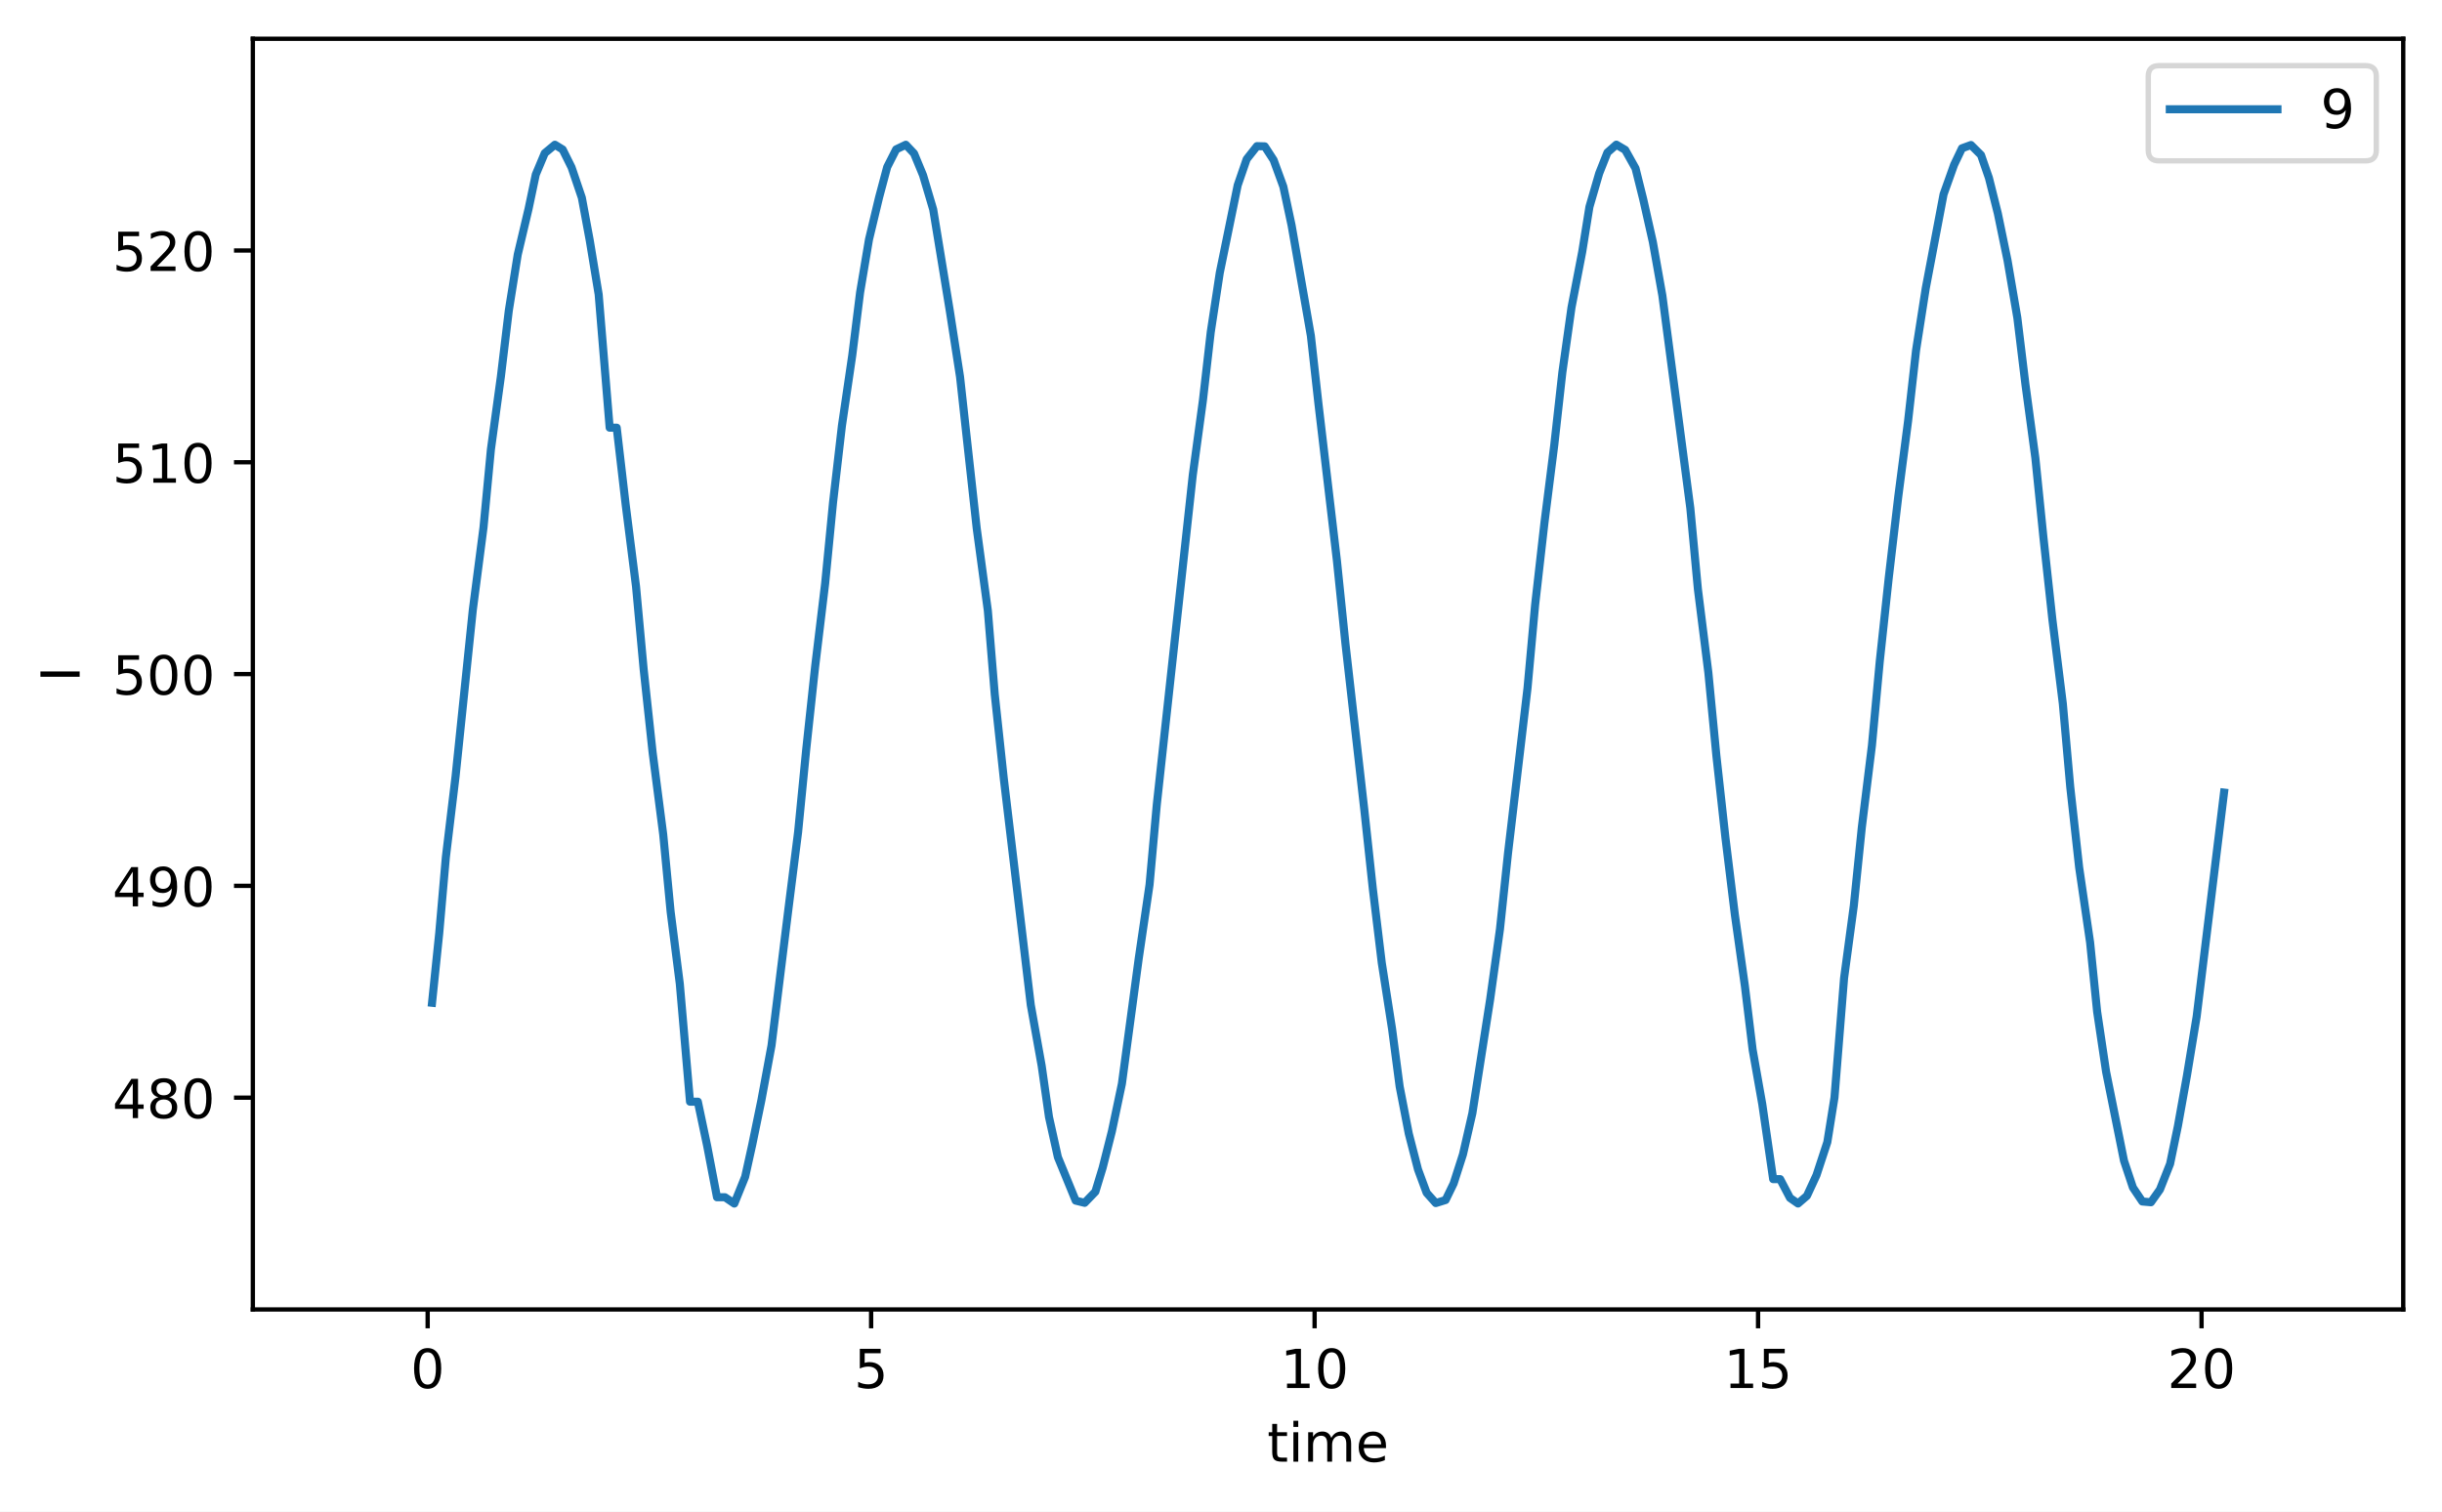
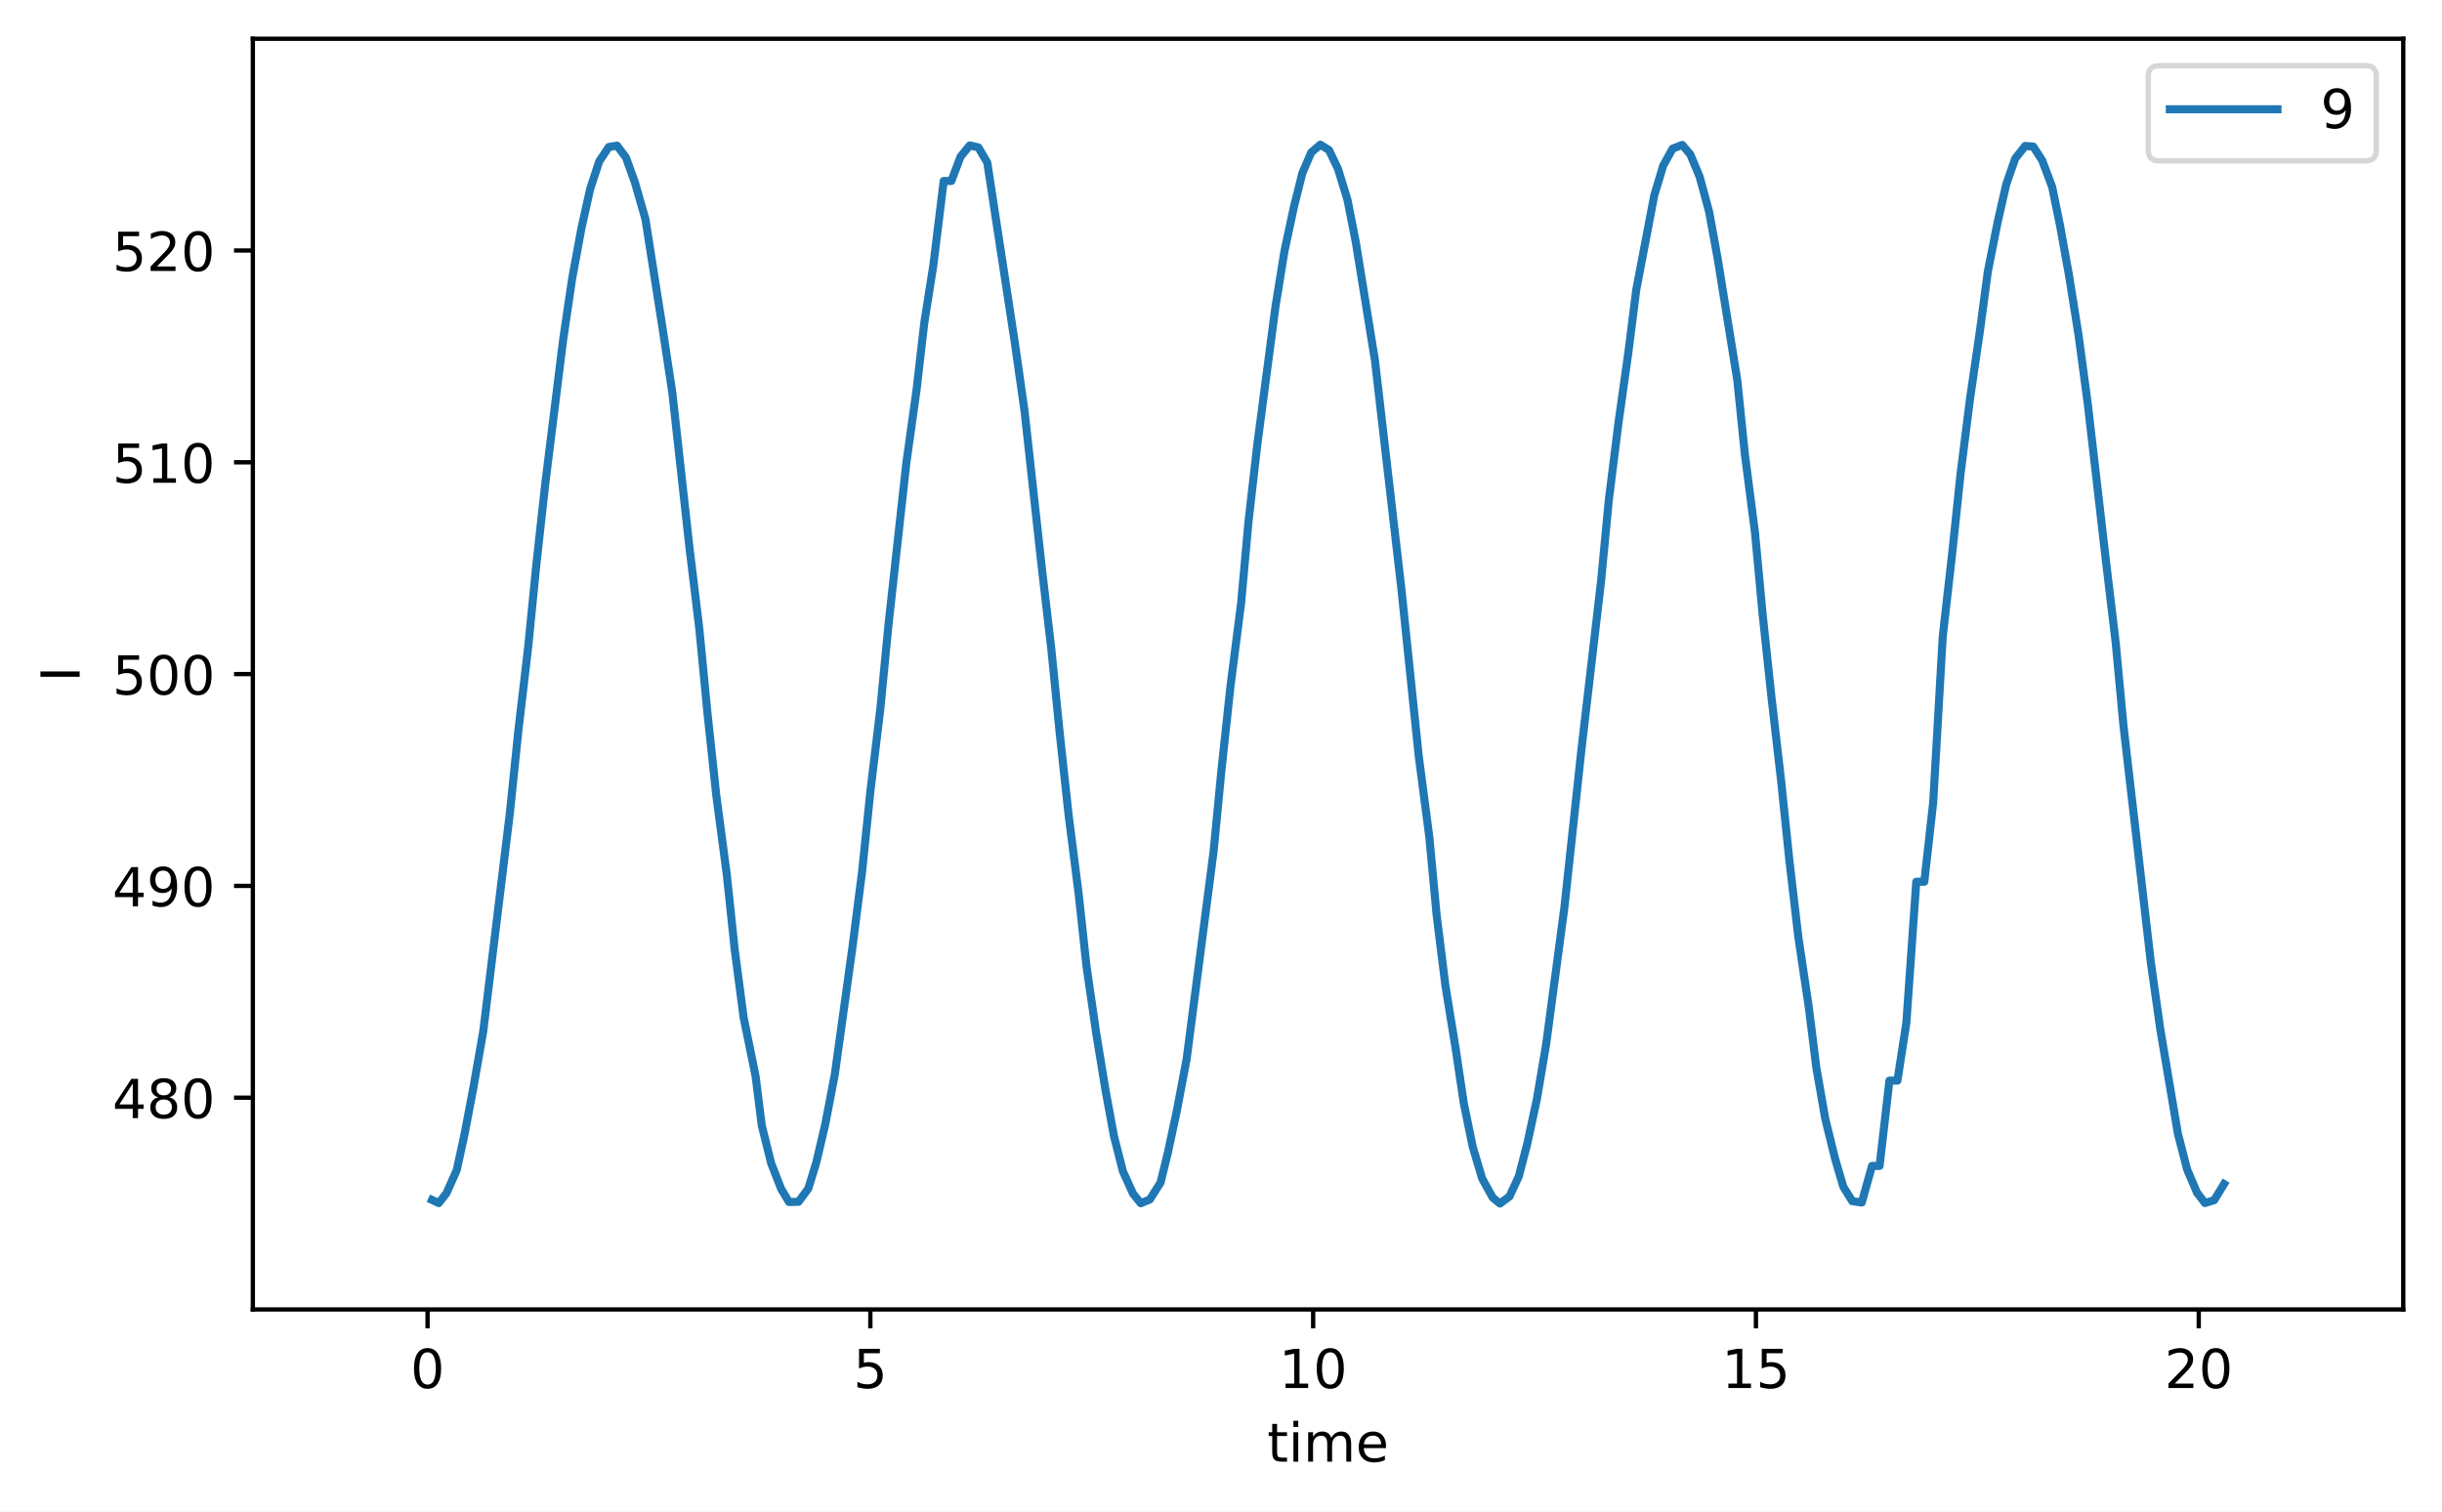
<svg xmlns="http://www.w3.org/2000/svg" xmlns:xlink="http://www.w3.org/1999/xlink" height="280.8pt" version="1.1" viewBox="0 0 453.6 280.8" width="453.6pt">
  <defs>
    <style type="text/css">
*{stroke-linecap:butt;stroke-linejoin:round;}
  </style>
  </defs>
  <g id="figure_1">
    <g id="patch_1">
      <path d="M 0 280.8  L 453.6 280.8  L 453.6 0  L 0 0  z " style="fill:#ffffff;" />
    </g>
    <g id="axes_1">
      <g id="patch_2">
        <path d="M 46.966 243.244  L 446.4 243.244  L 446.4 7.2  L 46.966 7.2  z " style="fill:#ffffff;" />
      </g>
      <g id="matplotlib.axis_1">
        <g id="xtick_1">
          <g id="line2d_1">
            <defs>
-               <path d="M 0 0  L 0 3.5  " id="meec1a70561" style="stroke:#000000;stroke-width:0.8;" />
-             </defs>
-             <g>
-               <use style="stroke:#000000;stroke-width:0.8;" x="79.437" xlink:href="#meec1a70561" y="243.244" />
+               <path d="M 0 0  L 0 3.5  " id="mfd6886afc6" style="stroke:#000000;stroke-width:0.8;" />
+             </defs>
+             <g>
+               <use style="stroke:#000000;stroke-width:0.8;" x="79.418" xlink:href="#mfd6886afc6" y="243.244" />
            </g>
          </g>
          <g id="text_1">
            <defs>
              <path d="M 31.781 66.406  Q 24.172 66.406 20.328 58.906  Q 16.5 51.422 16.5 36.375  Q 16.5 21.391 20.328 13.891  Q 24.172 6.391 31.781 6.391  Q 39.453 6.391 43.281 13.891  Q 47.125 21.391 47.125 36.375  Q 47.125 51.422 43.281 58.906  Q 39.453 66.406 31.781 66.406  z M 31.781 74.219  Q 44.047 74.219 50.516 64.516  Q 56.984 54.828 56.984 36.375  Q 56.984 17.969 50.516 8.266  Q 44.047 -1.422 31.781 -1.422  Q 19.531 -1.422 13.062 8.266  Q 6.594 17.969 6.594 36.375  Q 6.594 54.828 13.062 64.516  Q 19.531 74.219 31.781 74.219  z " id="DejaVuSans-48" />
            </defs>
-             <g transform="translate(76.25525 257.8422)scale(0.1 -0.1)">
+             <g transform="translate(76.23692 257.8422)scale(0.1 -0.1)">
              <use xlink:href="#DejaVuSans-48" />
            </g>
          </g>
        </g>
        <g id="xtick_2">
          <g id="line2d_2">
            <g>
-               <use style="stroke:#000000;stroke-width:0.8;" x="161.811" xlink:href="#meec1a70561" y="243.244" />
+               <use style="stroke:#000000;stroke-width:0.8;" x="161.667" xlink:href="#mfd6886afc6" y="243.244" />
            </g>
          </g>
          <g id="text_2">
            <defs>
              <path d="M 10.797 72.906  L 49.516 72.906  L 49.516 64.594  L 19.828 64.594  L 19.828 46.734  Q 21.969 47.469 24.109 47.828  Q 26.266 48.188 28.422 48.188  Q 40.625 48.188 47.75 41.5  Q 54.891 34.812 54.891 23.391  Q 54.891 11.625 47.562 5.094  Q 40.234 -1.422 26.906 -1.422  Q 22.312 -1.422 17.547 -0.641  Q 12.797 0.141 7.719 1.703  L 7.719 11.625  Q 12.109 9.234 16.797 8.062  Q 21.484 6.891 26.703 6.891  Q 35.156 6.891 40.078 11.328  Q 45.016 15.766 45.016 23.391  Q 45.016 31 40.078 35.438  Q 35.156 39.891 26.703 39.891  Q 22.75 39.891 18.812 39.016  Q 14.891 38.141 10.797 36.281  z " id="DejaVuSans-53" />
            </defs>
-             <g transform="translate(158.6299 257.8422)scale(0.1 -0.1)">
+             <g transform="translate(158.486 257.8422)scale(0.1 -0.1)">
              <use xlink:href="#DejaVuSans-53" />
            </g>
          </g>
        </g>
        <g id="xtick_3">
          <g id="line2d_3">
            <g>
-               <use style="stroke:#000000;stroke-width:0.8;" x="244.186" xlink:href="#meec1a70561" y="243.244" />
+               <use style="stroke:#000000;stroke-width:0.8;" x="243.916" xlink:href="#mfd6886afc6" y="243.244" />
            </g>
          </g>
          <g id="text_3">
            <defs>
              <path d="M 12.406 8.297  L 28.516 8.297  L 28.516 63.922  L 10.984 60.406  L 10.984 69.391  L 28.422 72.906  L 38.281 72.906  L 38.281 8.297  L 54.391 8.297  L 54.391 0  L 12.406 0  z " id="DejaVuSans-49" />
            </defs>
-             <g transform="translate(237.8233 257.8422)scale(0.1 -0.1)">
+             <g transform="translate(237.5538 257.8422)scale(0.1 -0.1)">
              <use xlink:href="#DejaVuSans-49" />
              <use x="63.623" xlink:href="#DejaVuSans-48" />
            </g>
          </g>
        </g>
        <g id="xtick_4">
          <g id="line2d_4">
            <g>
-               <use style="stroke:#000000;stroke-width:0.8;" x="326.56" xlink:href="#meec1a70561" y="243.244" />
+               <use style="stroke:#000000;stroke-width:0.8;" x="326.165" xlink:href="#mfd6886afc6" y="243.244" />
            </g>
          </g>
          <g id="text_4">
-             <g transform="translate(320.198 257.8422)scale(0.1 -0.1)">
+             <g transform="translate(319.8029 257.8422)scale(0.1 -0.1)">
              <use xlink:href="#DejaVuSans-49" />
              <use x="63.623" xlink:href="#DejaVuSans-53" />
            </g>
          </g>
        </g>
        <g id="xtick_5">
          <g id="line2d_5">
            <g>
-               <use style="stroke:#000000;stroke-width:0.8;" x="408.935" xlink:href="#meec1a70561" y="243.244" />
+               <use style="stroke:#000000;stroke-width:0.8;" x="408.415" xlink:href="#mfd6886afc6" y="243.244" />
            </g>
          </g>
          <g id="text_5">
            <defs>
              <path d="M 19.188 8.297  L 53.609 8.297  L 53.609 0  L 7.328 0  L 7.328 8.297  Q 12.938 14.109 22.625 23.891  Q 32.328 33.688 34.812 36.531  Q 39.547 41.844 41.422 45.531  Q 43.312 49.219 43.312 52.781  Q 43.312 58.594 39.234 62.25  Q 35.156 65.922 28.609 65.922  Q 23.969 65.922 18.812 64.312  Q 13.672 62.703 7.812 59.422  L 7.812 69.391  Q 13.766 71.781 18.938 73  Q 24.125 74.219 28.422 74.219  Q 39.75 74.219 46.484 68.547  Q 53.219 62.891 53.219 53.422  Q 53.219 48.922 51.531 44.891  Q 49.859 40.875 45.406 35.406  Q 44.188 33.984 37.641 27.219  Q 31.109 20.453 19.188 8.297  z " id="DejaVuSans-50" />
            </defs>
-             <g transform="translate(402.5726 257.8422)scale(0.1 -0.1)">
+             <g transform="translate(402.052 257.8422)scale(0.1 -0.1)">
              <use xlink:href="#DejaVuSans-50" />
              <use x="63.623" xlink:href="#DejaVuSans-48" />
            </g>
          </g>
        </g>
        <g id="text_6">
          <defs>
            <path d="M 18.312 70.219  L 18.312 54.688  L 36.812 54.688  L 36.812 47.703  L 18.312 47.703  L 18.312 18.016  Q 18.312 11.328 20.141 9.422  Q 21.969 7.516 27.594 7.516  L 36.812 7.516  L 36.812 0  L 27.594 0  Q 17.188 0 13.234 3.875  Q 9.281 7.766 9.281 18.016  L 9.281 47.703  L 2.688 47.703  L 2.688 54.688  L 9.281 54.688  L 9.281 70.219  z " id="DejaVuSans-116" />
            <path d="M 9.422 54.688  L 18.406 54.688  L 18.406 0  L 9.422 0  z M 9.422 75.984  L 18.406 75.984  L 18.406 64.594  L 9.422 64.594  z " id="DejaVuSans-105" />
            <path d="M 52 44.188  Q 55.375 50.25 60.062 53.125  Q 64.75 56 71.094 56  Q 79.641 56 84.281 50.016  Q 88.922 44.047 88.922 33.016  L 88.922 0  L 79.891 0  L 79.891 32.719  Q 79.891 40.578 77.094 44.375  Q 74.312 48.188 68.609 48.188  Q 61.625 48.188 57.562 43.547  Q 53.516 38.922 53.516 30.906  L 53.516 0  L 44.484 0  L 44.484 32.719  Q 44.484 40.625 41.703 44.406  Q 38.922 48.188 33.109 48.188  Q 26.219 48.188 22.156 43.531  Q 18.109 38.875 18.109 30.906  L 18.109 0  L 9.078 0  L 9.078 54.688  L 18.109 54.688  L 18.109 46.188  Q 21.188 51.219 25.484 53.609  Q 29.781 56 35.688 56  Q 41.656 56 45.828 52.969  Q 50 49.953 52 44.188  z " id="DejaVuSans-109" />
            <path d="M 56.203 29.594  L 56.203 25.203  L 14.891 25.203  Q 15.484 15.922 20.484 11.062  Q 25.484 6.203 34.422 6.203  Q 39.594 6.203 44.453 7.469  Q 49.312 8.734 54.109 11.281  L 54.109 2.781  Q 49.266 0.734 44.188 -0.344  Q 39.109 -1.422 33.891 -1.422  Q 20.797 -1.422 13.156 6.188  Q 5.516 13.812 5.516 26.812  Q 5.516 40.234 12.766 48.109  Q 20.016 56 32.328 56  Q 43.359 56 49.781 48.891  Q 56.203 41.797 56.203 29.594  z M 47.219 32.234  Q 47.125 39.594 43.094 43.984  Q 39.062 48.391 32.422 48.391  Q 24.906 48.391 20.391 44.141  Q 15.875 39.891 15.188 32.172  z " id="DejaVuSans-101" />
          </defs>
          <g transform="translate(235.3867 271.5203)scale(0.1 -0.1)">
            <use xlink:href="#DejaVuSans-116" />
            <use x="39.209" xlink:href="#DejaVuSans-105" />
            <use x="66.992" xlink:href="#DejaVuSans-109" />
            <use x="164.404" xlink:href="#DejaVuSans-101" />
          </g>
        </g>
      </g>
      <g id="matplotlib.axis_2">
        <g id="ytick_1">
          <g id="line2d_6">
            <defs>
-               <path d="M 0 0  L -3.5 0  " id="md853d1495e" style="stroke:#000000;stroke-width:0.8;" />
-             </defs>
-             <g>
-               <use style="stroke:#000000;stroke-width:0.8;" x="46.966" xlink:href="#md853d1495e" y="203.903" />
+               <path d="M 0 0  L -3.5 0  " id="m2741798c0a" style="stroke:#000000;stroke-width:0.8;" />
+             </defs>
+             <g>
+               <use style="stroke:#000000;stroke-width:0.8;" x="46.966" xlink:href="#m2741798c0a" y="203.904" />
            </g>
          </g>
          <g id="text_7">
            <defs>
              <path d="M 37.797 64.312  L 12.891 25.391  L 37.797 25.391  z M 35.203 72.906  L 47.609 72.906  L 47.609 25.391  L 58.016 25.391  L 58.016 17.188  L 47.609 17.188  L 47.609 0  L 37.797 0  L 37.797 17.188  L 4.891 17.188  L 4.891 26.703  z " id="DejaVuSans-52" />
              <path d="M 31.781 34.625  Q 24.75 34.625 20.719 30.859  Q 16.703 27.094 16.703 20.516  Q 16.703 13.922 20.719 10.156  Q 24.75 6.391 31.781 6.391  Q 38.812 6.391 42.859 10.172  Q 46.922 13.969 46.922 20.516  Q 46.922 27.094 42.891 30.859  Q 38.875 34.625 31.781 34.625  z M 21.922 38.812  Q 15.578 40.375 12.031 44.719  Q 8.5 49.078 8.5 55.328  Q 8.5 64.062 14.719 69.141  Q 20.953 74.219 31.781 74.219  Q 42.672 74.219 48.875 69.141  Q 55.078 64.062 55.078 55.328  Q 55.078 49.078 51.531 44.719  Q 48 40.375 41.703 38.812  Q 48.828 37.156 52.797 32.312  Q 56.781 27.484 56.781 20.516  Q 56.781 9.906 50.312 4.234  Q 43.844 -1.422 31.781 -1.422  Q 19.734 -1.422 13.25 4.234  Q 6.781 9.906 6.781 20.516  Q 6.781 27.484 10.781 32.312  Q 14.797 37.156 21.922 38.812  z M 18.312 54.391  Q 18.312 48.734 21.844 45.562  Q 25.391 42.391 31.781 42.391  Q 38.141 42.391 41.719 45.562  Q 45.312 48.734 45.312 54.391  Q 45.312 60.062 41.719 63.234  Q 38.141 66.406 31.781 66.406  Q 25.391 66.406 21.844 63.234  Q 18.312 60.062 18.312 54.391  z " id="DejaVuSans-56" />
            </defs>
-             <g transform="translate(20.87813 207.7019)scale(0.1 -0.1)">
+             <g transform="translate(20.87813 207.7032)scale(0.1 -0.1)">
              <use xlink:href="#DejaVuSans-52" />
              <use x="63.623" xlink:href="#DejaVuSans-56" />
              <use x="127.246" xlink:href="#DejaVuSans-48" />
            </g>
          </g>
        </g>
        <g id="ytick_2">
          <g id="line2d_7">
            <g>
-               <use style="stroke:#000000;stroke-width:0.8;" x="46.966" xlink:href="#md853d1495e" y="164.559" />
+               <use style="stroke:#000000;stroke-width:0.8;" x="46.966" xlink:href="#m2741798c0a" y="164.561" />
            </g>
          </g>
          <g id="text_8">
            <defs>
              <path d="M 10.984 1.516  L 10.984 10.5  Q 14.703 8.734 18.5 7.812  Q 22.312 6.891 25.984 6.891  Q 35.75 6.891 40.891 13.453  Q 46.047 20.016 46.781 33.406  Q 43.953 29.203 39.594 26.953  Q 35.25 24.703 29.984 24.703  Q 19.047 24.703 12.672 31.312  Q 6.297 37.938 6.297 49.422  Q 6.297 60.641 12.938 67.422  Q 19.578 74.219 30.609 74.219  Q 43.266 74.219 49.922 64.516  Q 56.594 54.828 56.594 36.375  Q 56.594 19.141 48.406 8.859  Q 40.234 -1.422 26.422 -1.422  Q 22.703 -1.422 18.891 -0.688  Q 15.094 0.047 10.984 1.516  z M 30.609 32.422  Q 37.25 32.422 41.125 36.953  Q 45.016 41.5 45.016 49.422  Q 45.016 57.281 41.125 61.844  Q 37.25 66.406 30.609 66.406  Q 23.969 66.406 20.094 61.844  Q 16.219 57.281 16.219 49.422  Q 16.219 41.5 20.094 36.953  Q 23.969 32.422 30.609 32.422  z " id="DejaVuSans-57" />
            </defs>
-             <g transform="translate(20.87813 168.3586)scale(0.1 -0.1)">
+             <g transform="translate(20.87813 168.3601)scale(0.1 -0.1)">
              <use xlink:href="#DejaVuSans-52" />
              <use x="63.623" xlink:href="#DejaVuSans-57" />
              <use x="127.246" xlink:href="#DejaVuSans-48" />
            </g>
          </g>
        </g>
        <g id="ytick_3">
          <g id="line2d_8">
            <g>
-               <use style="stroke:#000000;stroke-width:0.8;" x="46.966" xlink:href="#md853d1495e" y="125.216" />
+               <use style="stroke:#000000;stroke-width:0.8;" x="46.966" xlink:href="#m2741798c0a" y="125.218" />
            </g>
          </g>
          <g id="text_9">
-             <g transform="translate(20.87813 129.0154)scale(0.1 -0.1)">
+             <g transform="translate(20.87813 129.017)scale(0.1 -0.1)">
              <use xlink:href="#DejaVuSans-53" />
              <use x="63.623" xlink:href="#DejaVuSans-48" />
              <use x="127.246" xlink:href="#DejaVuSans-48" />
            </g>
          </g>
        </g>
        <g id="ytick_4">
          <g id="line2d_9">
            <g>
-               <use style="stroke:#000000;stroke-width:0.8;" x="46.966" xlink:href="#md853d1495e" y="85.873" />
+               <use style="stroke:#000000;stroke-width:0.8;" x="46.966" xlink:href="#m2741798c0a" y="85.875" />
            </g>
          </g>
          <g id="text_10">
-             <g transform="translate(20.87813 89.67213)scale(0.1 -0.1)">
+             <g transform="translate(20.87813 89.67391)scale(0.1 -0.1)">
              <use xlink:href="#DejaVuSans-53" />
              <use x="63.623" xlink:href="#DejaVuSans-49" />
              <use x="127.246" xlink:href="#DejaVuSans-48" />
            </g>
          </g>
        </g>
        <g id="ytick_5">
          <g id="line2d_10">
            <g>
-               <use style="stroke:#000000;stroke-width:0.8;" x="46.966" xlink:href="#md853d1495e" y="46.53" />
+               <use style="stroke:#000000;stroke-width:0.8;" x="46.966" xlink:href="#m2741798c0a" y="46.532" />
            </g>
          </g>
          <g id="text_11">
-             <g transform="translate(20.87813 50.32889)scale(0.1 -0.1)">
+             <g transform="translate(20.87813 50.3308)scale(0.1 -0.1)">
              <use xlink:href="#DejaVuSans-53" />
              <use x="63.623" xlink:href="#DejaVuSans-50" />
              <use x="127.246" xlink:href="#DejaVuSans-48" />
            </g>
          </g>
        </g>
        <g id="text_12">
          <defs>
            <path d="M 9.812 72.906  L 19.672 72.906  L 19.672 0  L 9.812 0  z " id="DejaVuSans-73" />
          </defs>
          <g transform="translate(14.79844 126.6969)rotate(-90)scale(0.1 -0.1)">
            <use xlink:href="#DejaVuSans-73" />
          </g>
        </g>
      </g>
      <g id="line2d_11">
-         <path clip-path="url(#p72e9a14a07)" d="M 80.252 186.274  L 81.588 173.34  L 82.818 159.23  L 84.627 144.169  L 87.827 113.272  L 89.81 97.985  L 91.188 83.471  L 93.035 69.98  L 94.509 57.701  L 96.169 47.291  L 98.175 38.814  L 99.518 32.432  L 101.188 28.452  L 103.074 26.884  L 104.514 27.768  L 106.166 31.09  L 108.078 36.732  L 109.549 44.676  L 111.203 54.692  L 113.244 79.447  L 114.555 79.447  L 116.222 93.783  L 118.141 108.927  L 119.562 124.349  L 121.227 139.807  L 123.192 155.01  L 124.568 169.349  L 126.271 182.735  L 128.169 204.648  L 129.624 204.648  L 131.365 212.894  L 133.181 222.401  L 134.666 222.401  L 136.399 223.573  L 138.411 218.605  L 139.738 212.595  L 141.428 204.374  L 143.31 194.209  L 146.435 168.962  L 148.248 154.558  L 149.74 139.354  L 151.405 123.877  L 153.274 108.352  L 154.736 93.353  L 156.389 79.069  L 158.306 66.011  L 159.763 54.319  L 161.415 44.485  L 163.291 36.663  L 164.794 31.03  L 166.463 27.744  L 168.256 26.888  L 169.785 28.509  L 171.451 32.536  L 173.341 38.91  L 176.44 57.829  L 178.323 69.97  L 181.421 98.112  L 183.491 113.433  L 184.777 129.019  L 186.45 144.606  L 191.465 186.674  L 193.491 197.989  L 194.848 207.489  L 196.503 214.961  L 199.81 223.027  L 201.474 223.436  L 203.462 221.375  L 204.813 216.933  L 206.531 210.151  L 208.393 201.312  L 211.519 178.038  L 213.529 164.342  L 214.874 149.472  L 221.558 88.246  L 223.442 74.368  L 224.897 61.676  L 226.571 50.677  L 229.899 34.412  L 231.565 29.572  L 233.484 27.146  L 234.924 27.185  L 236.573 29.724  L 238.376 34.658  L 239.908 41.834  L 243.493 62.371  L 244.903 75.009  L 248.333 104.161  L 249.914 119.556  L 253.421 150.43  L 255.007 165.143  L 256.663 178.855  L 258.578 191.143  L 259.984 201.828  L 261.682 210.596  L 263.394 217.24  L 264.998 221.577  L 266.697 223.483  L 268.52 222.915  L 270.009 219.848  L 271.747 214.426  L 273.491 206.805  L 276.799 185.612  L 278.615 172.615  L 280.116 158.472  L 283.734 127.842  L 285.15 112.343  L 286.885 97.067  L 288.708 82.637  L 290.207 69.172  L 291.902 57.136  L 293.894 46.786  L 295.236 38.424  L 297.044 32.213  L 298.58 28.332  L 300.234 26.87  L 301.882 27.846  L 303.797 31.27  L 305.228 37.017  L 307.016 44.958  L 308.782 54.895  L 313.977 94.4  L 315.387 109.457  L 317.324 124.923  L 318.823 140.43  L 320.492 155.563  L 322.242 169.858  L 324.114 183.174  L 325.556 195.018  L 327.336 205.08  L 329.362 219.033  L 330.658 219.033  L 332.491 222.527  L 333.983 223.567  L 335.638 222.14  L 337.409 218.308  L 339.427 212.161  L 340.752 203.876  L 342.535 181.704  L 344.343 168.263  L 345.83 153.712  L 347.711 138.471  L 349.165 122.848  L 350.824 107.419  L 352.592 92.332  L 354.429 78.184  L 355.91 65.053  L 357.705 53.561  L 361.015 36.093  L 362.971 30.611  L 364.436 27.546  L 366.104 26.936  L 367.973 28.796  L 369.443 33.051  L 371.093 39.638  L 372.902 48.39  L 374.722 59.039  L 376.223 71.407  L 378.068 85.073  L 379.559 99.768  L 381.229 115.077  L 383.17 130.716  L 384.545 146.163  L 386.199 161.112  L 388.235 175.057  L 389.541 187.924  L 391.209 199.105  L 394.532 215.625  L 396.19 220.598  L 397.934 223.19  L 399.536 223.331  L 401.206 220.969  L 403.092 216.197  L 404.552 209.137  L 406.212 199.876  L 408.025 188.851  L 413.114 147.23  L 413.114 147.23  " style="fill:none;stroke:#1f77b4;stroke-linecap:square;stroke-width:1.5;" />
+         <path clip-path="url(#pb6196056fd)" d="M 80.252 222.901  L 81.501 223.491  L 82.942 221.631  L 84.838 217.362  L 86.268 210.796  L 87.918 202.109  L 89.77 191.53  L 94.714 150.979  L 96.286 135.722  L 98.112 120.168  L 99.644 104.712  L 101.295 89.762  L 104.611 63.048  L 106.273 51.772  L 108.01 42.354  L 109.635 35.059  L 111.304 29.984  L 113.086 27.302  L 114.62 27.054  L 116.276 29.268  L 117.922 33.853  L 119.89 40.707  L 122.994 60.477  L 124.885 72.942  L 128.028 101.377  L 129.894 116.772  L 131.398 132.324  L 133.048 147.744  L 135.004 162.485  L 136.465 176.35  L 138.129 188.999  L 140.358 199.953  L 141.497 209.07  L 143.246 216.093  L 145.11 220.871  L 146.557 223.282  L 148.323 223.252  L 150.145 220.783  L 151.635 215.909  L 153.3 208.806  L 155.07 199.548  L 158.355 175.862  L 160.136 161.88  L 161.669 147.044  L 163.524 131.658  L 165.034 116.082  L 168.337 86.118  L 170.25 72.424  L 171.673 60.055  L 173.365 49.298  L 175.291 33.613  L 176.715 33.613  L 178.426 29.097  L 180.132 27.009  L 181.733 27.381  L 183.384 30.188  L 188.469 63.434  L 190.302 76.302  L 193.485 105.201  L 195.293 120.673  L 196.841 136.196  L 198.495 151.4  L 200.35 165.964  L 201.829 179.585  L 203.609 191.844  L 205.336 202.452  L 206.925 211.083  L 208.578 217.579  L 210.462 221.744  L 211.901 223.516  L 213.581 222.818  L 215.574 219.661  L 216.915 214.186  L 218.566 206.491  L 220.408 196.793  L 225.423 158.169  L 226.891 142.981  L 228.558 127.506  L 230.536 112.042  L 231.91 96.872  L 233.563 82.443  L 236.914 57.005  L 238.576 46.7  L 240.366 38.336  L 241.912 32.161  L 243.563 28.314  L 245.255 26.87  L 246.872 27.9  L 248.524 31.345  L 250.296 37.12  L 251.857 45.089  L 255.394 66.929  L 260.323 109.536  L 263.531 140.458  L 265.505 155.543  L 266.849 169.952  L 268.5 183.203  L 270.413 194.959  L 271.906 204.986  L 273.559 213.031  L 275.308 218.913  L 277.255 222.449  L 278.612 223.573  L 280.384 222.256  L 282.118 218.517  L 283.686 212.472  L 285.458 204.262  L 287.188 194.041  L 290.573 168.675  L 293.765 139.096  L 297.386 108.075  L 298.829 92.959  L 300.624 78.593  L 302.467 65.482  L 303.928 53.864  L 307.27 36.325  L 308.932 30.785  L 310.673 27.624  L 312.474 26.915  L 313.969 28.674  L 315.706 32.825  L 317.455 39.283  L 319.03 47.873  L 322.708 70.654  L 324.092 84.242  L 325.985 98.904  L 327.406 114.107  L 329.063 129.632  L 330.845 145.071  L 332.387 159.928  L 334.051 174.145  L 335.974 187.029  L 337.386 198.347  L 339.051 207.876  L 340.876 215.275  L 342.383 220.421  L 344.046 223.126  L 345.821 223.38  L 347.722 216.584  L 349.131 216.584  L 350.962 200.738  L 352.447 200.738  L 354.111 189.93  L 355.946 163.791  L 357.44 163.791  L 359.092 149.029  L 360.862 118.235  L 362.62 102.788  L 364.181 87.937  L 365.931 74.07  L 367.765 61.502  L 369.237 50.476  L 371.052 41.306  L 372.657 34.245  L 374.319 29.452  L 376.176 27.11  L 377.681 27.227  L 379.337 29.796  L 381.191 34.742  L 382.662 41.959  L 384.327 51.206  L 386.092 62.282  L 387.806 75.042  L 391.136 103.85  L 392.984 119.339  L 394.445 134.92  L 399.512 178.73  L 401.255 191.087  L 404.544 210.59  L 406.253 217.222  L 408.102 221.56  L 409.58 223.478  L 411.282 222.945  L 413.114 219.945  L 413.114 219.945  " style="fill:none;stroke:#1f77b4;stroke-linecap:square;stroke-width:1.5;" />
      </g>
      <g id="patch_3">
        <path d="M 46.966 243.244  L 46.966 7.2  " style="fill:none;stroke:#000000;stroke-linecap:square;stroke-linejoin:miter;stroke-width:0.8;" />
      </g>
      <g id="patch_4">
        <path d="M 446.4 243.244  L 446.4 7.2  " style="fill:none;stroke:#000000;stroke-linecap:square;stroke-linejoin:miter;stroke-width:0.8;" />
      </g>
      <g id="patch_5">
        <path d="M 46.966 243.244  L 446.4 243.244  " style="fill:none;stroke:#000000;stroke-linecap:square;stroke-linejoin:miter;stroke-width:0.8;" />
      </g>
      <g id="patch_6">
        <path d="M 46.966 7.2  L 446.4 7.2  " style="fill:none;stroke:#000000;stroke-linecap:square;stroke-linejoin:miter;stroke-width:0.8;" />
      </g>
      <g id="legend_1">
        <g id="patch_7">
          <path d="M 401.038 29.878  L 439.4 29.878  Q 441.4 29.878 441.4 27.878  L 441.4 14.2  Q 441.4 12.2 439.4 12.2  L 401.038 12.2  Q 399.038 12.2 399.038 14.2  L 399.038 27.878  Q 399.038 29.878 401.038 29.878  z " style="fill:#ffffff;opacity:0.8;stroke:#cccccc;stroke-linejoin:miter;" />
        </g>
        <g id="line2d_12">
          <path d="M 403.038 20.298  L 423.038 20.298  " style="fill:none;stroke:#1f77b4;stroke-linecap:square;stroke-width:1.5;" />
        </g>
        <g id="line2d_13" />
        <g id="text_13">
          <g transform="translate(431.0375 23.79844)scale(0.1 -0.1)">
            <use xlink:href="#DejaVuSans-57" />
          </g>
        </g>
      </g>
    </g>
  </g>
  <defs>
-     <clipPath id="p72e9a14a07">
+     <clipPath id="pb6196056fd">
      <rect height="236.044" width="399.434" x="46.966" y="7.2" />
    </clipPath>
  </defs>
</svg>
